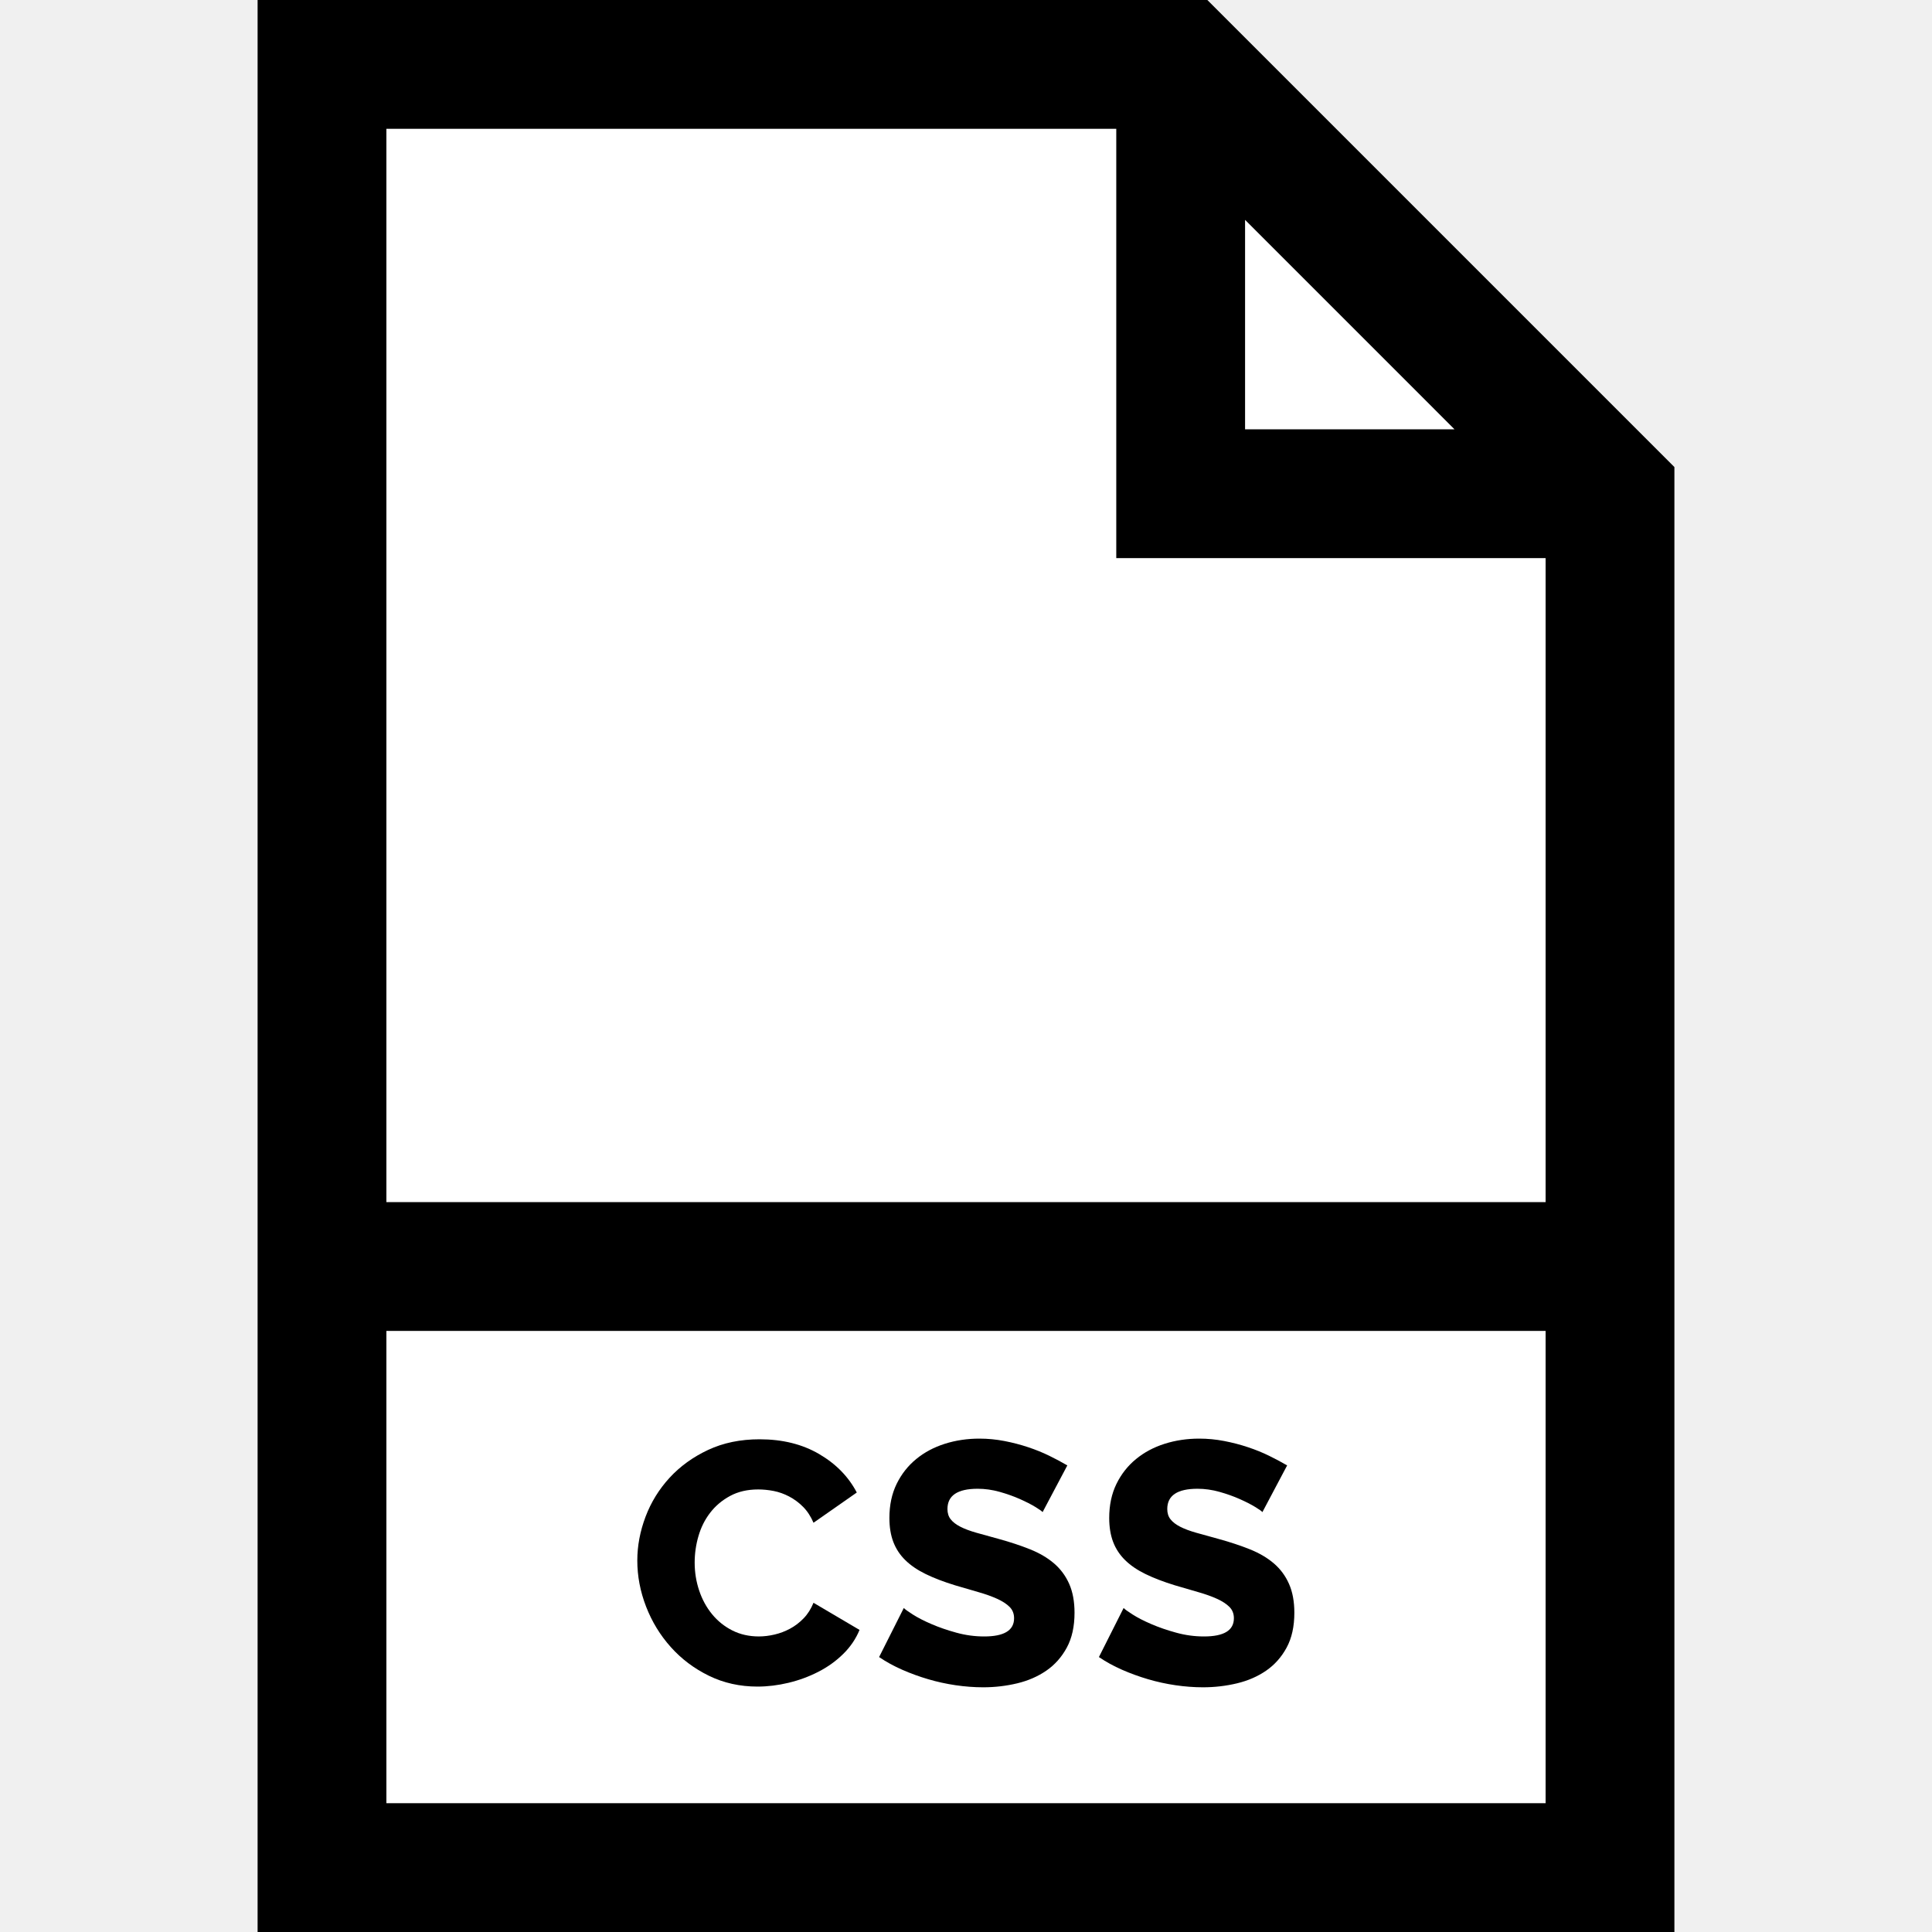
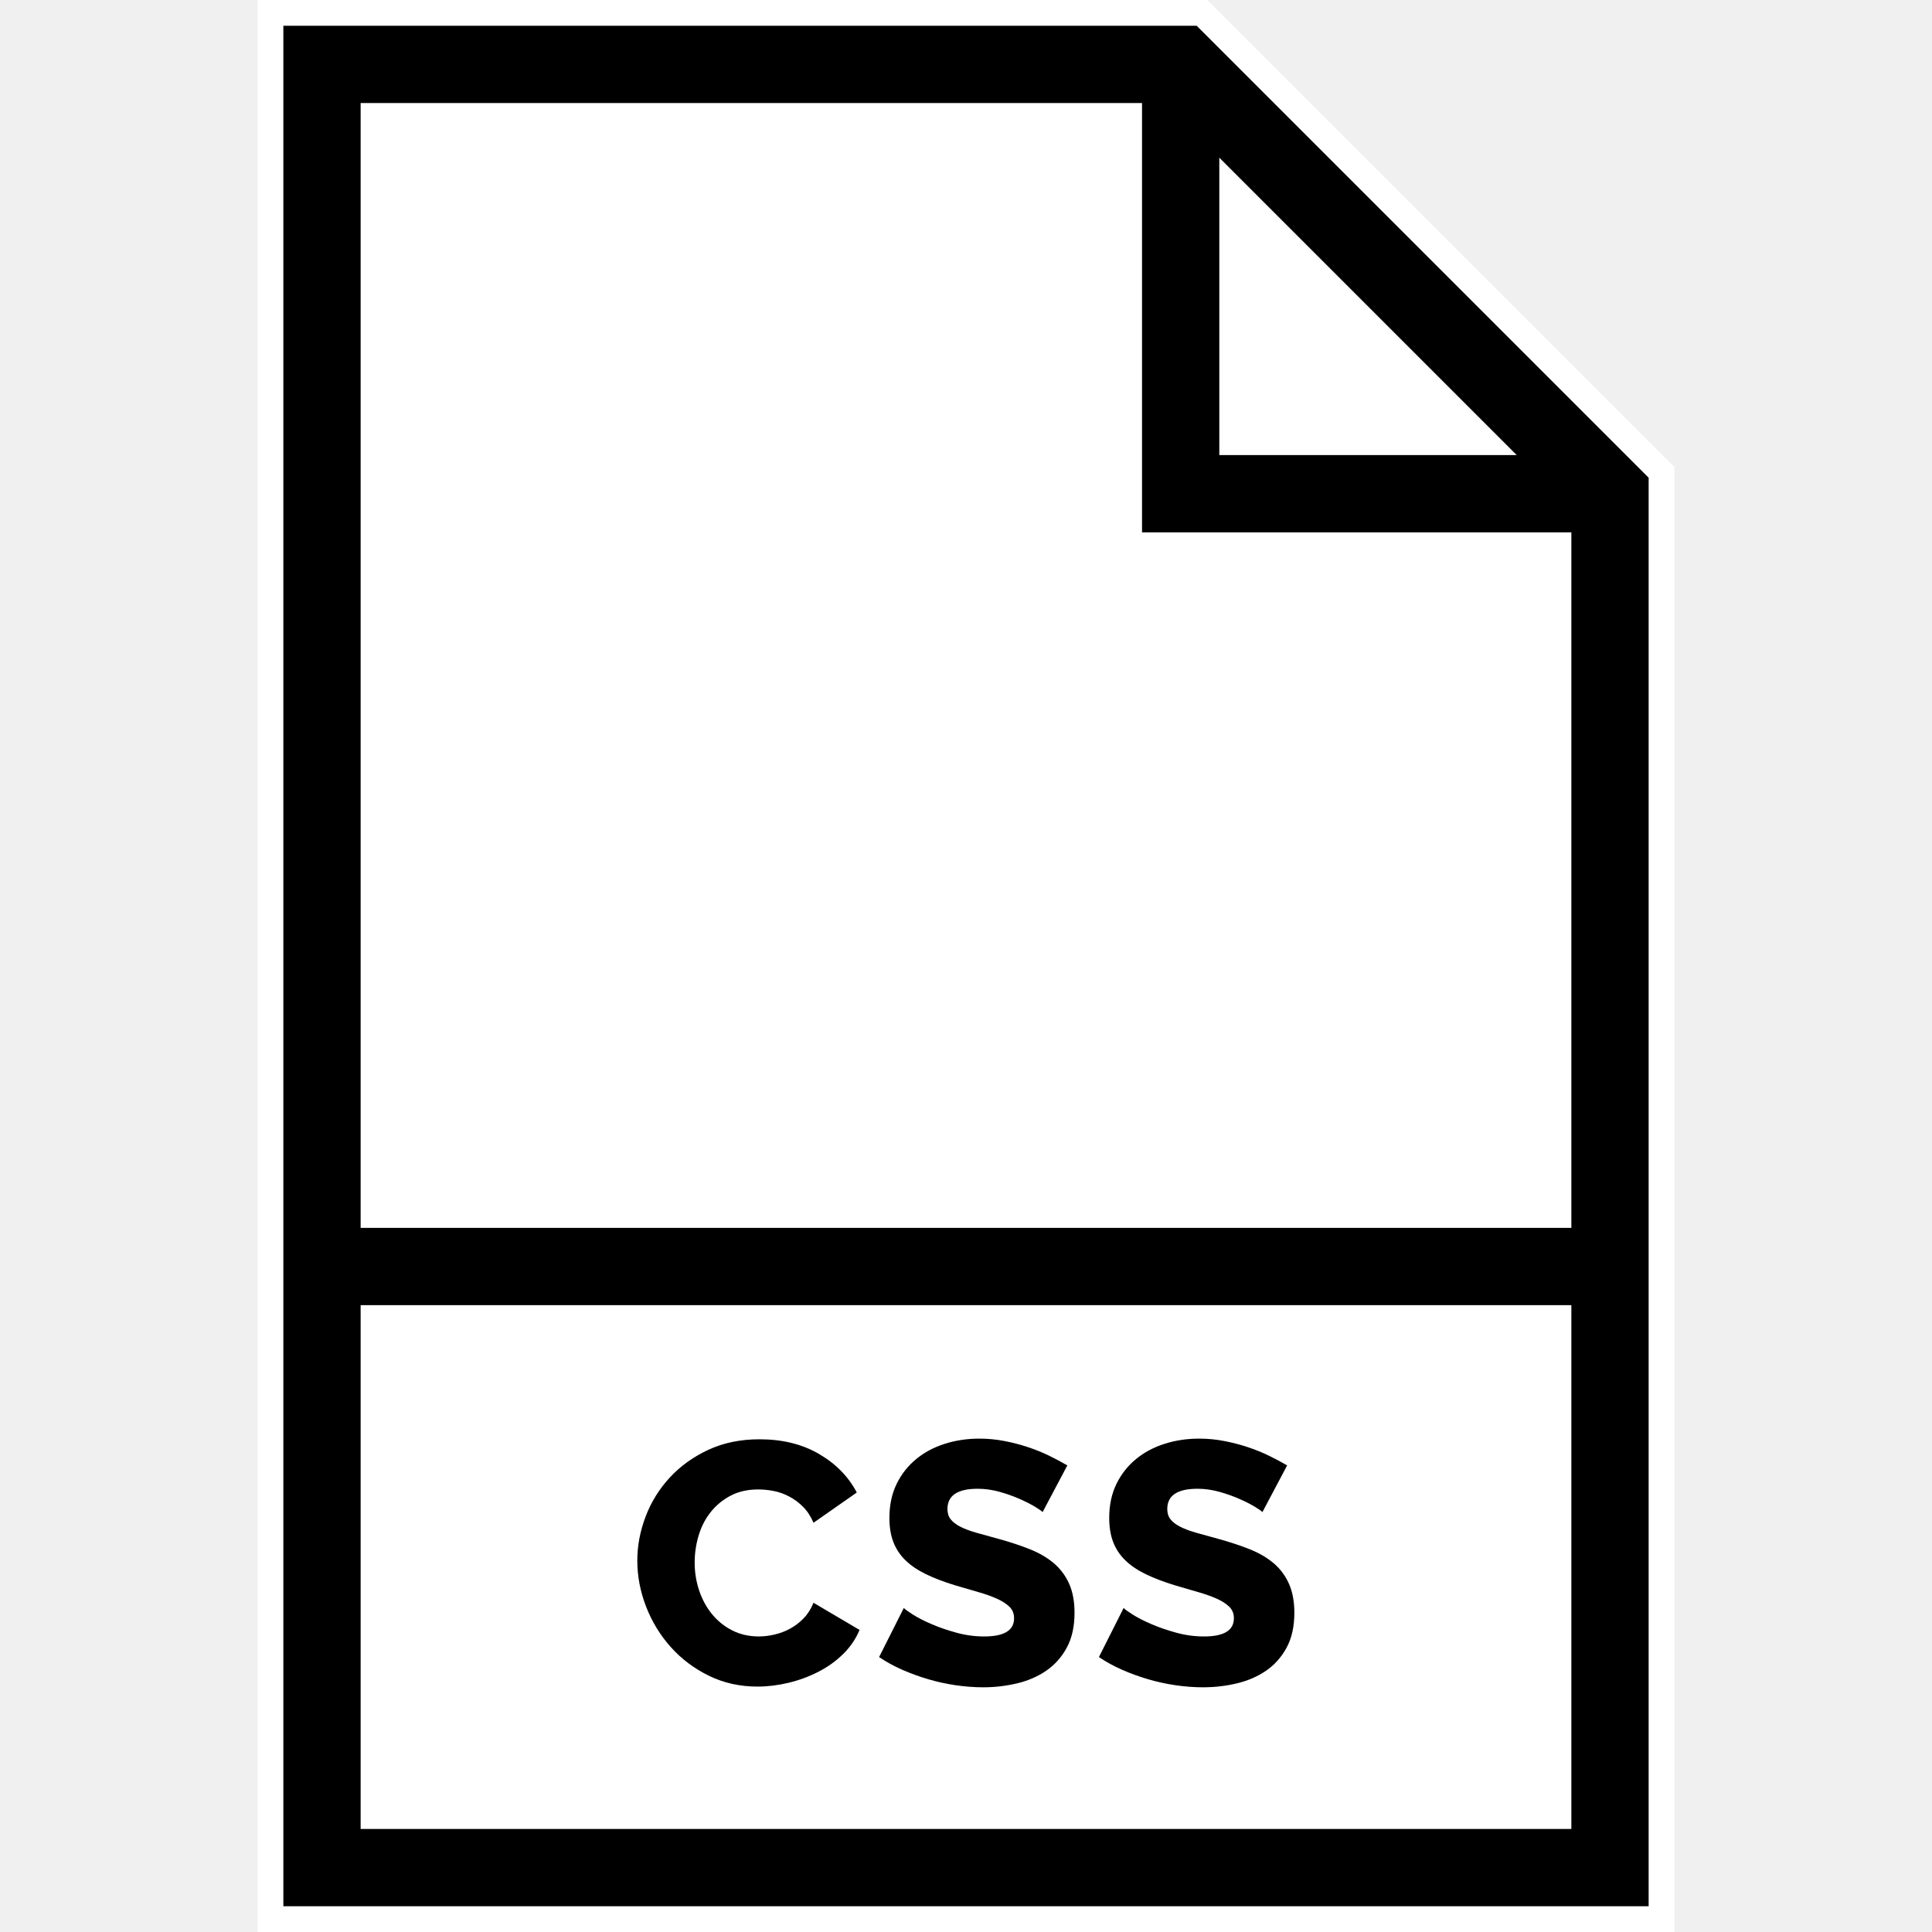
<svg xmlns="http://www.w3.org/2000/svg" width="150" height="150" viewBox="0 0 150 150" fill="none">
  <path d="M28.436 9.953H94.549L122.985 39.099V143.602H28.436V9.953Z" fill="white" />
-   <path d="M93.738 0H20V150H130V36.262L93.738 0ZM96.667 17.071L112.929 33.333H96.667V17.071ZM86.667 10V43.333H120V93.333H30V10H86.667ZM30 140V103.333H120V140H30Z" fill="black" />
+   <path d="M97.374 16.364L95.667 14.657V17.071V33.333V34.333H96.667H112.929H115.343L113.636 32.626L97.374 16.364ZM87.667 10V9H86.667H30H29V10V93.333V94.333H30H120H121V93.333V43.333V42.333H120H87.667V10ZM29 140V141H30H120H121V140V103.333V102.333H120H30H29V103.333V140ZM129 36.676V149H21V1H93.323L129 36.676Z" fill="black" stroke="white" stroke-width="2" />
  <path d="M62.387 125.653C62.067 125.982 61.716 126.249 61.334 126.453C60.952 126.658 60.551 126.809 60.134 126.906C59.716 127.004 59.311 127.053 58.92 127.053C58.156 127.053 57.467 126.897 56.853 126.586C56.24 126.275 55.716 125.853 55.28 125.32C54.844 124.786 54.511 124.173 54.28 123.479C54.049 122.786 53.934 122.066 53.934 121.32C53.934 120.626 54.031 119.942 54.227 119.266C54.422 118.591 54.724 117.986 55.134 117.453C55.542 116.92 56.058 116.484 56.681 116.146C57.303 115.809 58.032 115.64 58.867 115.64C59.258 115.64 59.658 115.68 60.068 115.759C60.477 115.839 60.876 115.982 61.267 116.186C61.658 116.391 62.019 116.657 62.347 116.986C62.676 117.315 62.947 117.729 63.161 118.226L66.52 115.879C65.88 114.653 64.907 113.657 63.6 112.893C62.294 112.128 60.752 111.746 58.974 111.746C57.481 111.746 56.148 112.022 54.974 112.573C53.8 113.124 52.804 113.844 51.987 114.732C51.169 115.622 50.547 116.63 50.12 117.759C49.694 118.888 49.48 120.022 49.48 121.159C49.48 122.368 49.707 123.559 50.16 124.732C50.614 125.906 51.254 126.955 52.081 127.879C52.907 128.803 53.894 129.546 55.041 130.106C56.187 130.666 57.445 130.946 58.814 130.946C59.596 130.946 60.396 130.848 61.214 130.653C62.031 130.457 62.804 130.173 63.533 129.799C64.263 129.426 64.907 128.964 65.467 128.412C66.027 127.862 66.449 127.239 66.734 126.546L63.16 124.439C62.965 124.92 62.707 125.325 62.387 125.653Z" fill="black" />
  <path d="M81.84 121.386C81.333 120.951 80.715 120.587 79.986 120.293C79.257 120 78.44 119.729 77.533 119.48C76.875 119.303 76.297 119.142 75.8 119C75.302 118.858 74.889 118.703 74.56 118.534C74.231 118.365 73.982 118.174 73.813 117.96C73.644 117.747 73.56 117.48 73.56 117.16C73.56 116.112 74.342 115.587 75.906 115.587C76.475 115.587 77.044 115.667 77.613 115.827C78.182 115.987 78.706 116.174 79.187 116.387C79.666 116.601 80.067 116.805 80.387 117.001C80.707 117.196 80.893 117.33 80.947 117.4L82.867 113.774C82.44 113.525 81.973 113.276 81.467 113.027C80.96 112.778 80.414 112.556 79.827 112.361C79.24 112.165 78.627 112.005 77.987 111.881C77.347 111.757 76.698 111.694 76.04 111.694C75.098 111.694 74.204 111.827 73.36 112.094C72.515 112.361 71.773 112.756 71.133 113.281C70.493 113.805 69.987 114.45 69.613 115.214C69.24 115.979 69.053 116.859 69.053 117.854C69.053 118.565 69.155 119.187 69.36 119.721C69.564 120.254 69.875 120.726 70.293 121.134C70.711 121.543 71.24 121.903 71.88 122.214C72.52 122.525 73.275 122.814 74.147 123.081C74.804 123.277 75.413 123.454 75.973 123.614C76.533 123.774 77.017 123.948 77.426 124.134C77.835 124.321 78.155 124.53 78.386 124.761C78.617 124.992 78.733 125.286 78.733 125.641C78.733 126.584 77.96 127.054 76.413 127.054C75.684 127.054 74.964 126.957 74.253 126.761C73.542 126.566 72.897 126.344 72.32 126.094C71.742 125.846 71.257 125.597 70.866 125.348C70.476 125.099 70.244 124.93 70.173 124.841L68.253 128.654C68.804 129.028 69.404 129.357 70.053 129.641C70.702 129.926 71.373 130.17 72.066 130.374C72.76 130.579 73.47 130.734 74.199 130.841C74.928 130.947 75.639 131.001 76.333 131.001C77.239 131.001 78.119 130.898 78.973 130.694C79.826 130.49 80.581 130.16 81.239 129.707C81.897 129.254 82.426 128.658 82.826 127.921C83.226 127.183 83.426 126.281 83.426 125.214C83.426 124.343 83.288 123.596 83.013 122.974C82.737 122.351 82.346 121.822 81.84 121.386Z" fill="black" />
  <path d="M98.906 121.386C98.399 120.951 97.782 120.587 97.053 120.293C96.323 120 95.506 119.729 94.6 119.48C93.942 119.303 93.364 119.142 92.866 119C92.368 118.858 91.955 118.703 91.626 118.534C91.297 118.365 91.048 118.174 90.88 117.96C90.71 117.747 90.626 117.48 90.626 117.16C90.626 116.112 91.408 115.587 92.973 115.587C93.542 115.587 94.11 115.667 94.679 115.827C95.248 115.987 95.773 116.174 96.253 116.387C96.733 116.601 97.133 116.805 97.453 117.001C97.773 117.196 97.96 117.33 98.013 117.4L99.933 113.774C99.507 113.525 99.04 113.276 98.533 113.027C98.026 112.778 97.48 112.556 96.893 112.361C96.307 112.165 95.693 112.005 95.053 111.881C94.413 111.757 93.764 111.694 93.106 111.694C92.164 111.694 91.271 111.827 90.426 112.094C89.582 112.361 88.84 112.756 88.2 113.281C87.56 113.805 87.053 114.45 86.679 115.214C86.306 115.979 86.119 116.859 86.119 117.854C86.119 118.565 86.222 119.187 86.426 119.721C86.63 120.254 86.942 120.726 87.359 121.134C87.777 121.543 88.306 121.903 88.946 122.214C89.586 122.525 90.342 122.814 91.213 123.081C91.871 123.277 92.48 123.454 93.039 123.614C93.6 123.774 94.084 123.948 94.493 124.134C94.902 124.321 95.222 124.53 95.453 124.761C95.683 124.992 95.799 125.286 95.799 125.641C95.799 126.584 95.026 127.054 93.479 127.054C92.75 127.054 92.03 126.957 91.32 126.761C90.608 126.566 89.964 126.344 89.386 126.094C88.808 125.846 88.323 125.597 87.933 125.348C87.542 125.099 87.31 124.93 87.24 124.841L85.319 128.654C85.87 129.028 86.47 129.357 87.119 129.641C87.768 129.926 88.439 130.17 89.133 130.374C89.826 130.579 90.537 130.734 91.266 130.841C91.995 130.947 92.706 131.001 93.399 131.001C94.306 131.001 95.186 130.898 96.039 130.694C96.893 130.49 97.648 130.16 98.306 129.707C98.963 129.254 99.493 128.658 99.893 127.921C100.293 127.183 100.493 126.281 100.493 125.214C100.493 124.343 100.355 123.596 100.079 122.974C99.804 122.351 99.413 121.822 98.906 121.386Z" fill="black" />
</svg>
